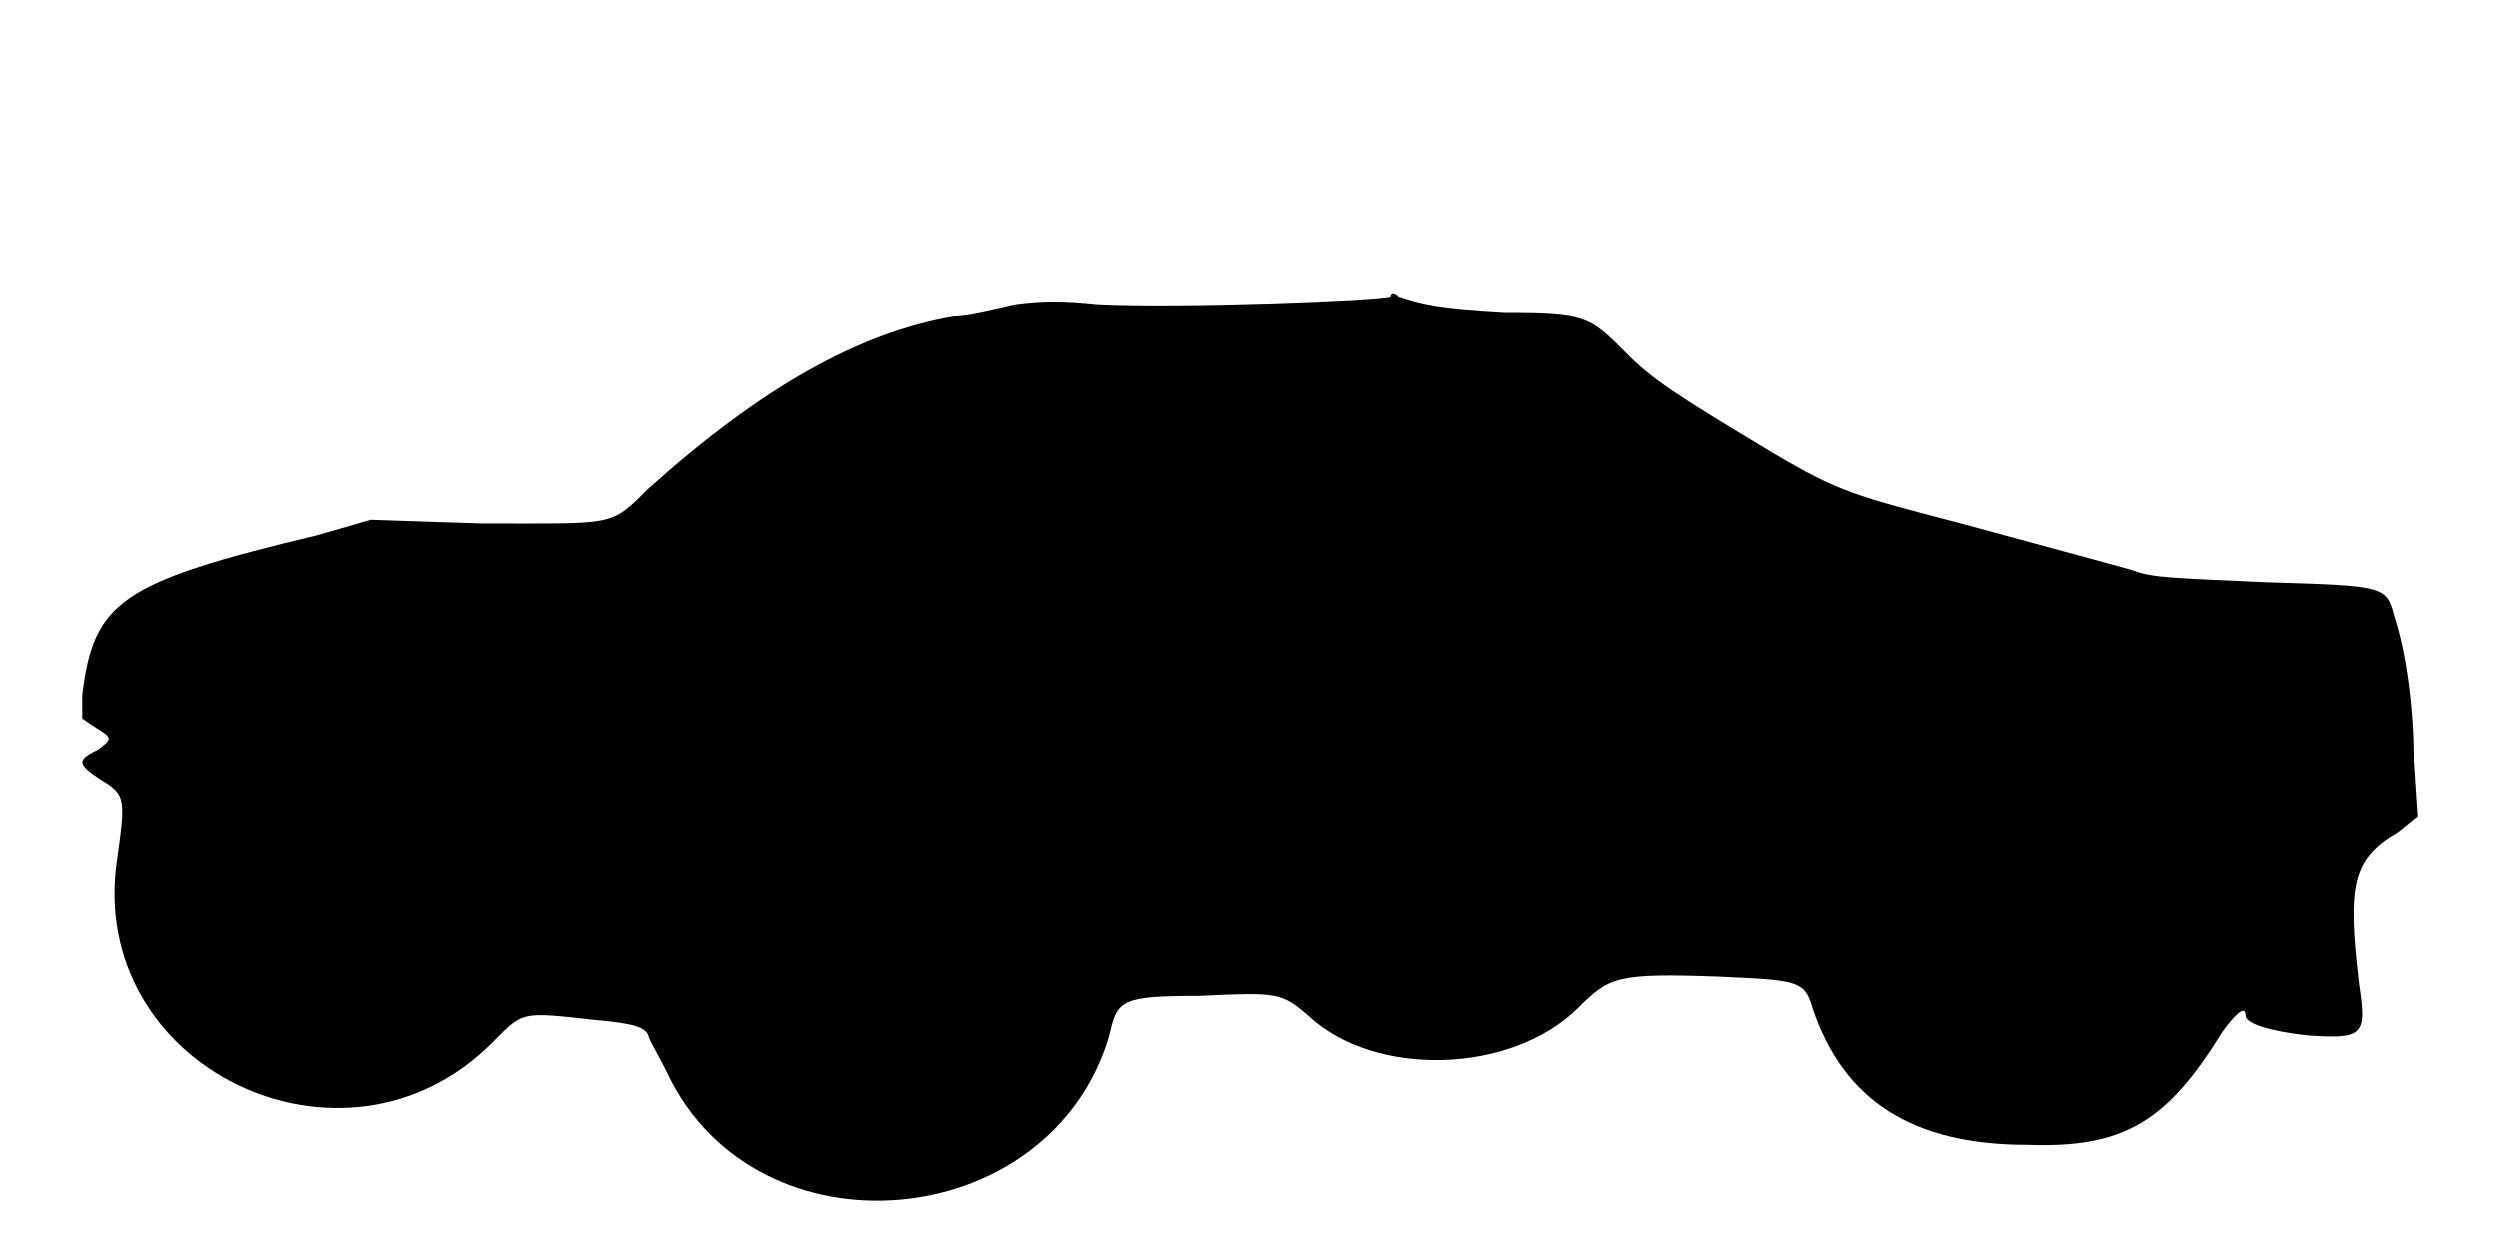
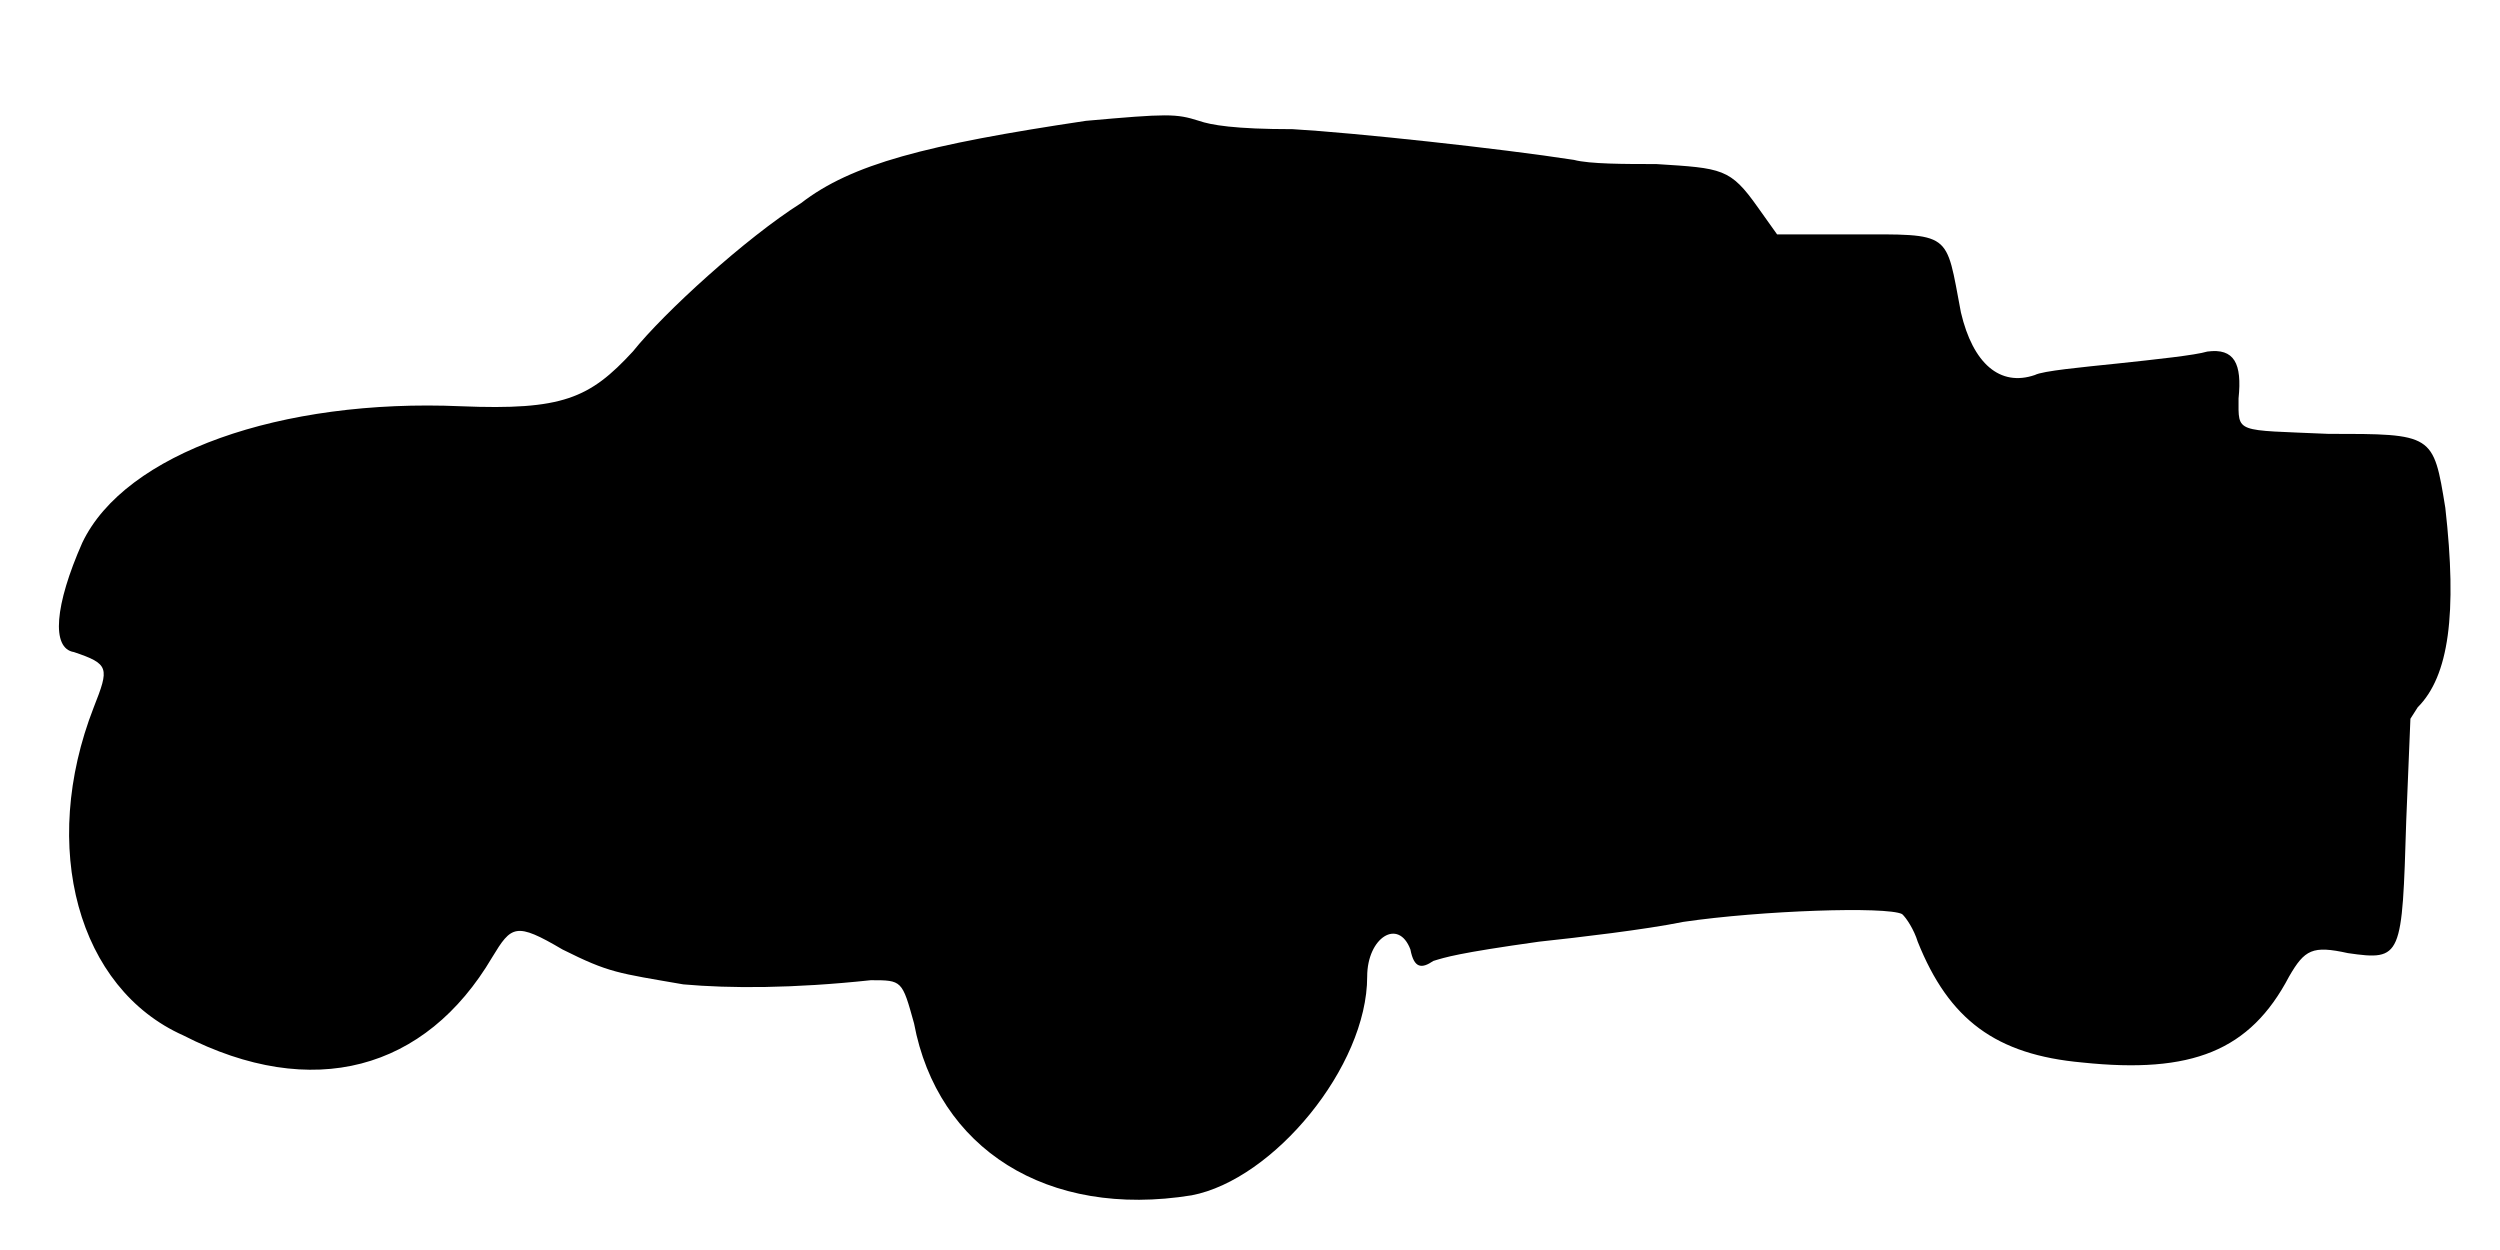
<svg xmlns="http://www.w3.org/2000/svg" viewBox="0 0 48 24">
-   <path d="M26.7 5.7c-.15.08-4.05.23-5.62.15-.68-.07-1.06-.07-1.58 0-.38.08-.9.22-1.2.22-1.8.31-3.68 1.36-5.85 3.31-.75.74-.6.67-3.23.67l-2.1-.07-1.04.3c-3.76.9-4.28 1.27-4.5 3.07l0 .45.22.15c.37.23.37.23.08.45-.46.22-.38.3.22.68.3.22.3.37.15 1.42-.6 3.98 4.35 6.38 7.2 3.52.6-.6.53-.6 1.95-.44.82.07.98.15 1.05.3 0 .07.23.44.37.74 1.73 3.6 7.36 3.08 8.48-.74.15-.68.22-.76 1.72-.76 1.5-.07 1.58-.07 2.1.38 1.28 1.2 3.9 1.12 5.18-.15.6-.6.75-.67 2.7-.6 1.5.07 1.65.07 1.8.6.6 1.8 1.95 2.63 4.12 2.63 1.88.07 2.7-.46 3.76-2.18.22-.3.44-.53.44-.3 0 .15.46.3 1.2.38 1.06.07 1.13 0 .98-.98-.22-1.88-.15-2.4.75-2.92l.37-.3-.07-1.06c0-1.04-.15-2.1-.37-2.77-.16-.6-.16-.6-2.48-.67-1.72-.08-2.18-.08-2.55-.23-.53-.15-1.95-.53-3.3-.9-2.03-.53-2.33-.6-3.6-1.35-1.88-1.13-2.33-1.42-2.85-1.95-.68-.68-.75-.75-2.32-.75-1.28-.07-1.58-.15-2.03-.3-.07-.08-.15-.08-.15 0z" />
+   <path d="M20.85 2.32c-3.08.46-4.5.83-5.47 1.58-1.06.67-2.63 2.1-3.23 2.85-.83.9-1.35 1.13-3.3 1.05-3.45-.15-6.45.9-7.27 2.62-.53 1.2-.6 2.03-.16 2.1.68.23.68.3.38 1.06-1.05 2.69-.3 5.4 1.72 6.3 2.48 1.27 4.65.67 5.93-1.5.37-.61.45-.68 1.35-.15.9.45 1.05.45 2.32.67.9.08 2.1.08 3.6-.08.6 0 .6 0 .83.83.45 2.4 2.55 3.75 5.33 3.3 1.57-.3 3.37-2.47 3.37-4.2 0-.75.6-1.13.83-.52.07.37.22.37.44.22.23-.07.46-.15 2.03-.37.75-.08 2.03-.23 2.77-.38 1.5-.22 3.9-.3 4.2-.15.08.07.23.3.3.53.6 1.5 1.5 2.17 3.16 2.32 2.1.22 3.22-.22 3.97-1.65.3-.52.45-.6 1.13-.45 1.04.15 1.04.08 1.12-2.55l.08-1.95.14-.22c.6-.6.76-1.8.53-3.83-.23-1.42-.23-1.42-2.25-1.42-1.8-.08-1.72 0-1.72-.68.07-.67-.08-.97-.6-.9-.23.07-.98.15-1.73.23-.67.07-1.43.14-1.58.22-.67.23-1.19-.22-1.42-1.2-.3-1.57-.15-1.5-2.1-1.5l-1.43 0-.37-.52c-.53-.75-.68-.75-1.95-.83-.6 0-1.28 0-1.58-.08-1.42-.22-4.2-.52-5.4-.59-1.12 0-1.57-.08-1.8-.16-.44-.14-.6-.14-2.17 0z" />
</svg>
